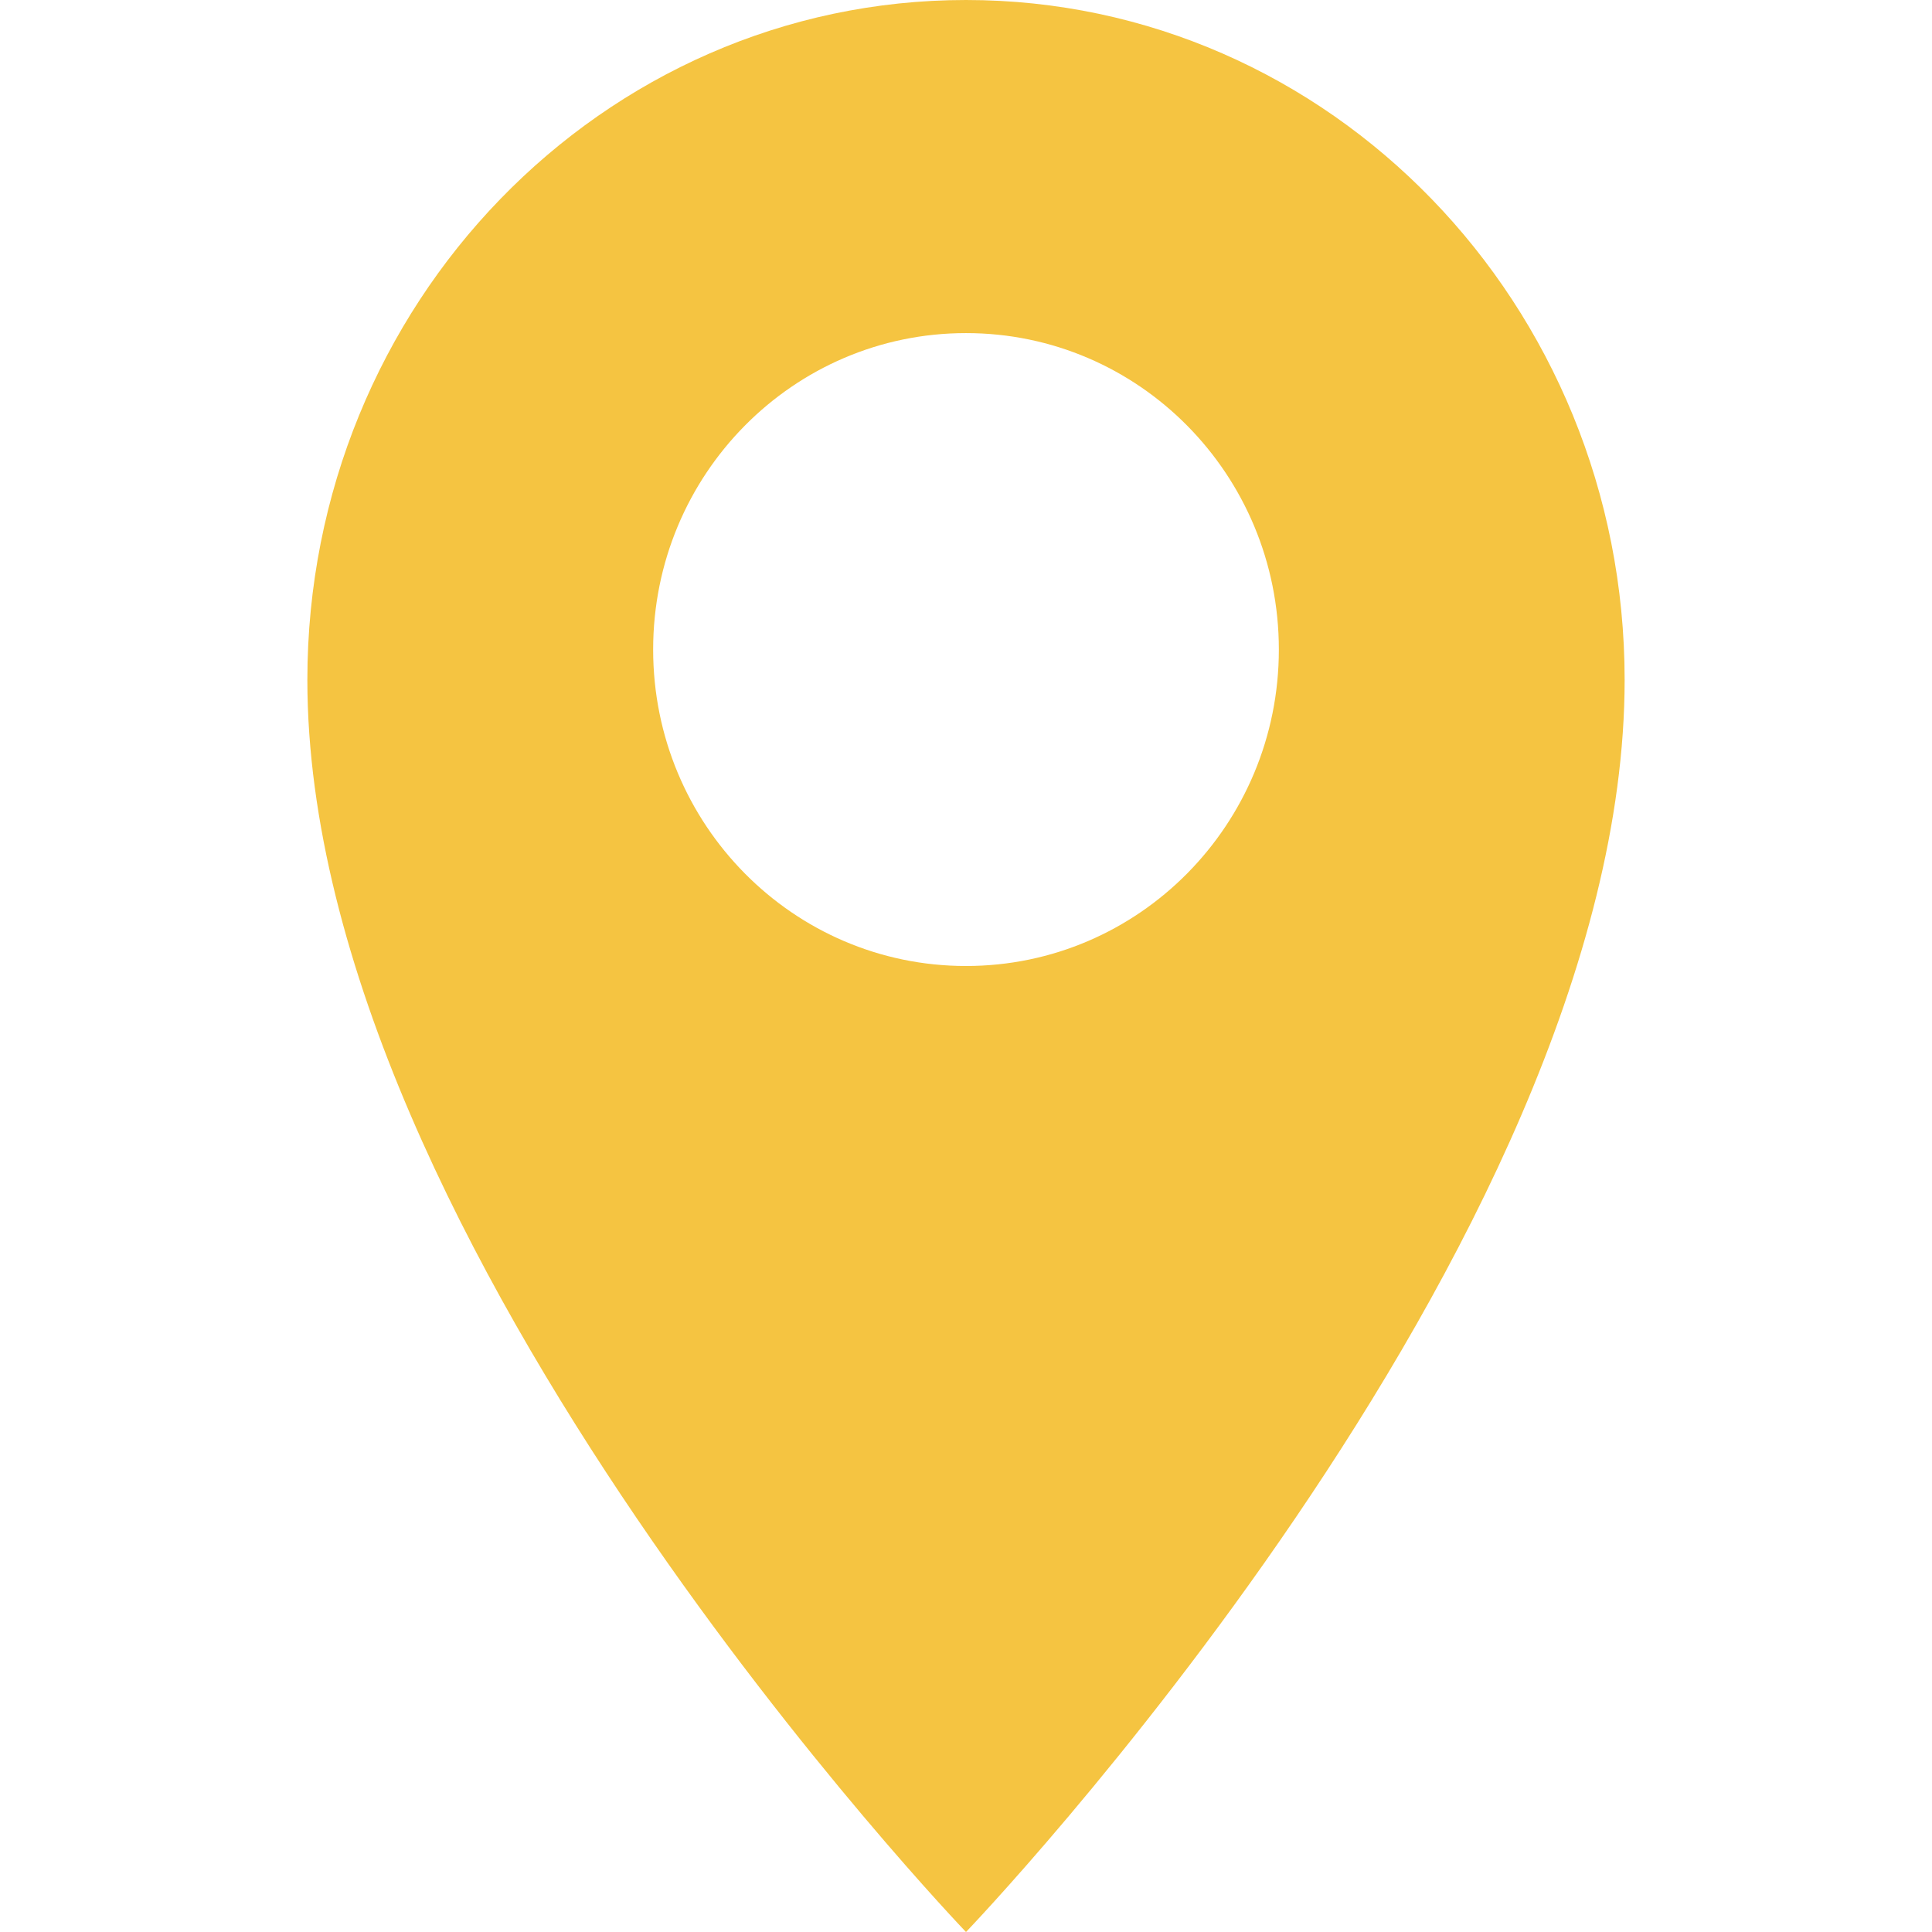
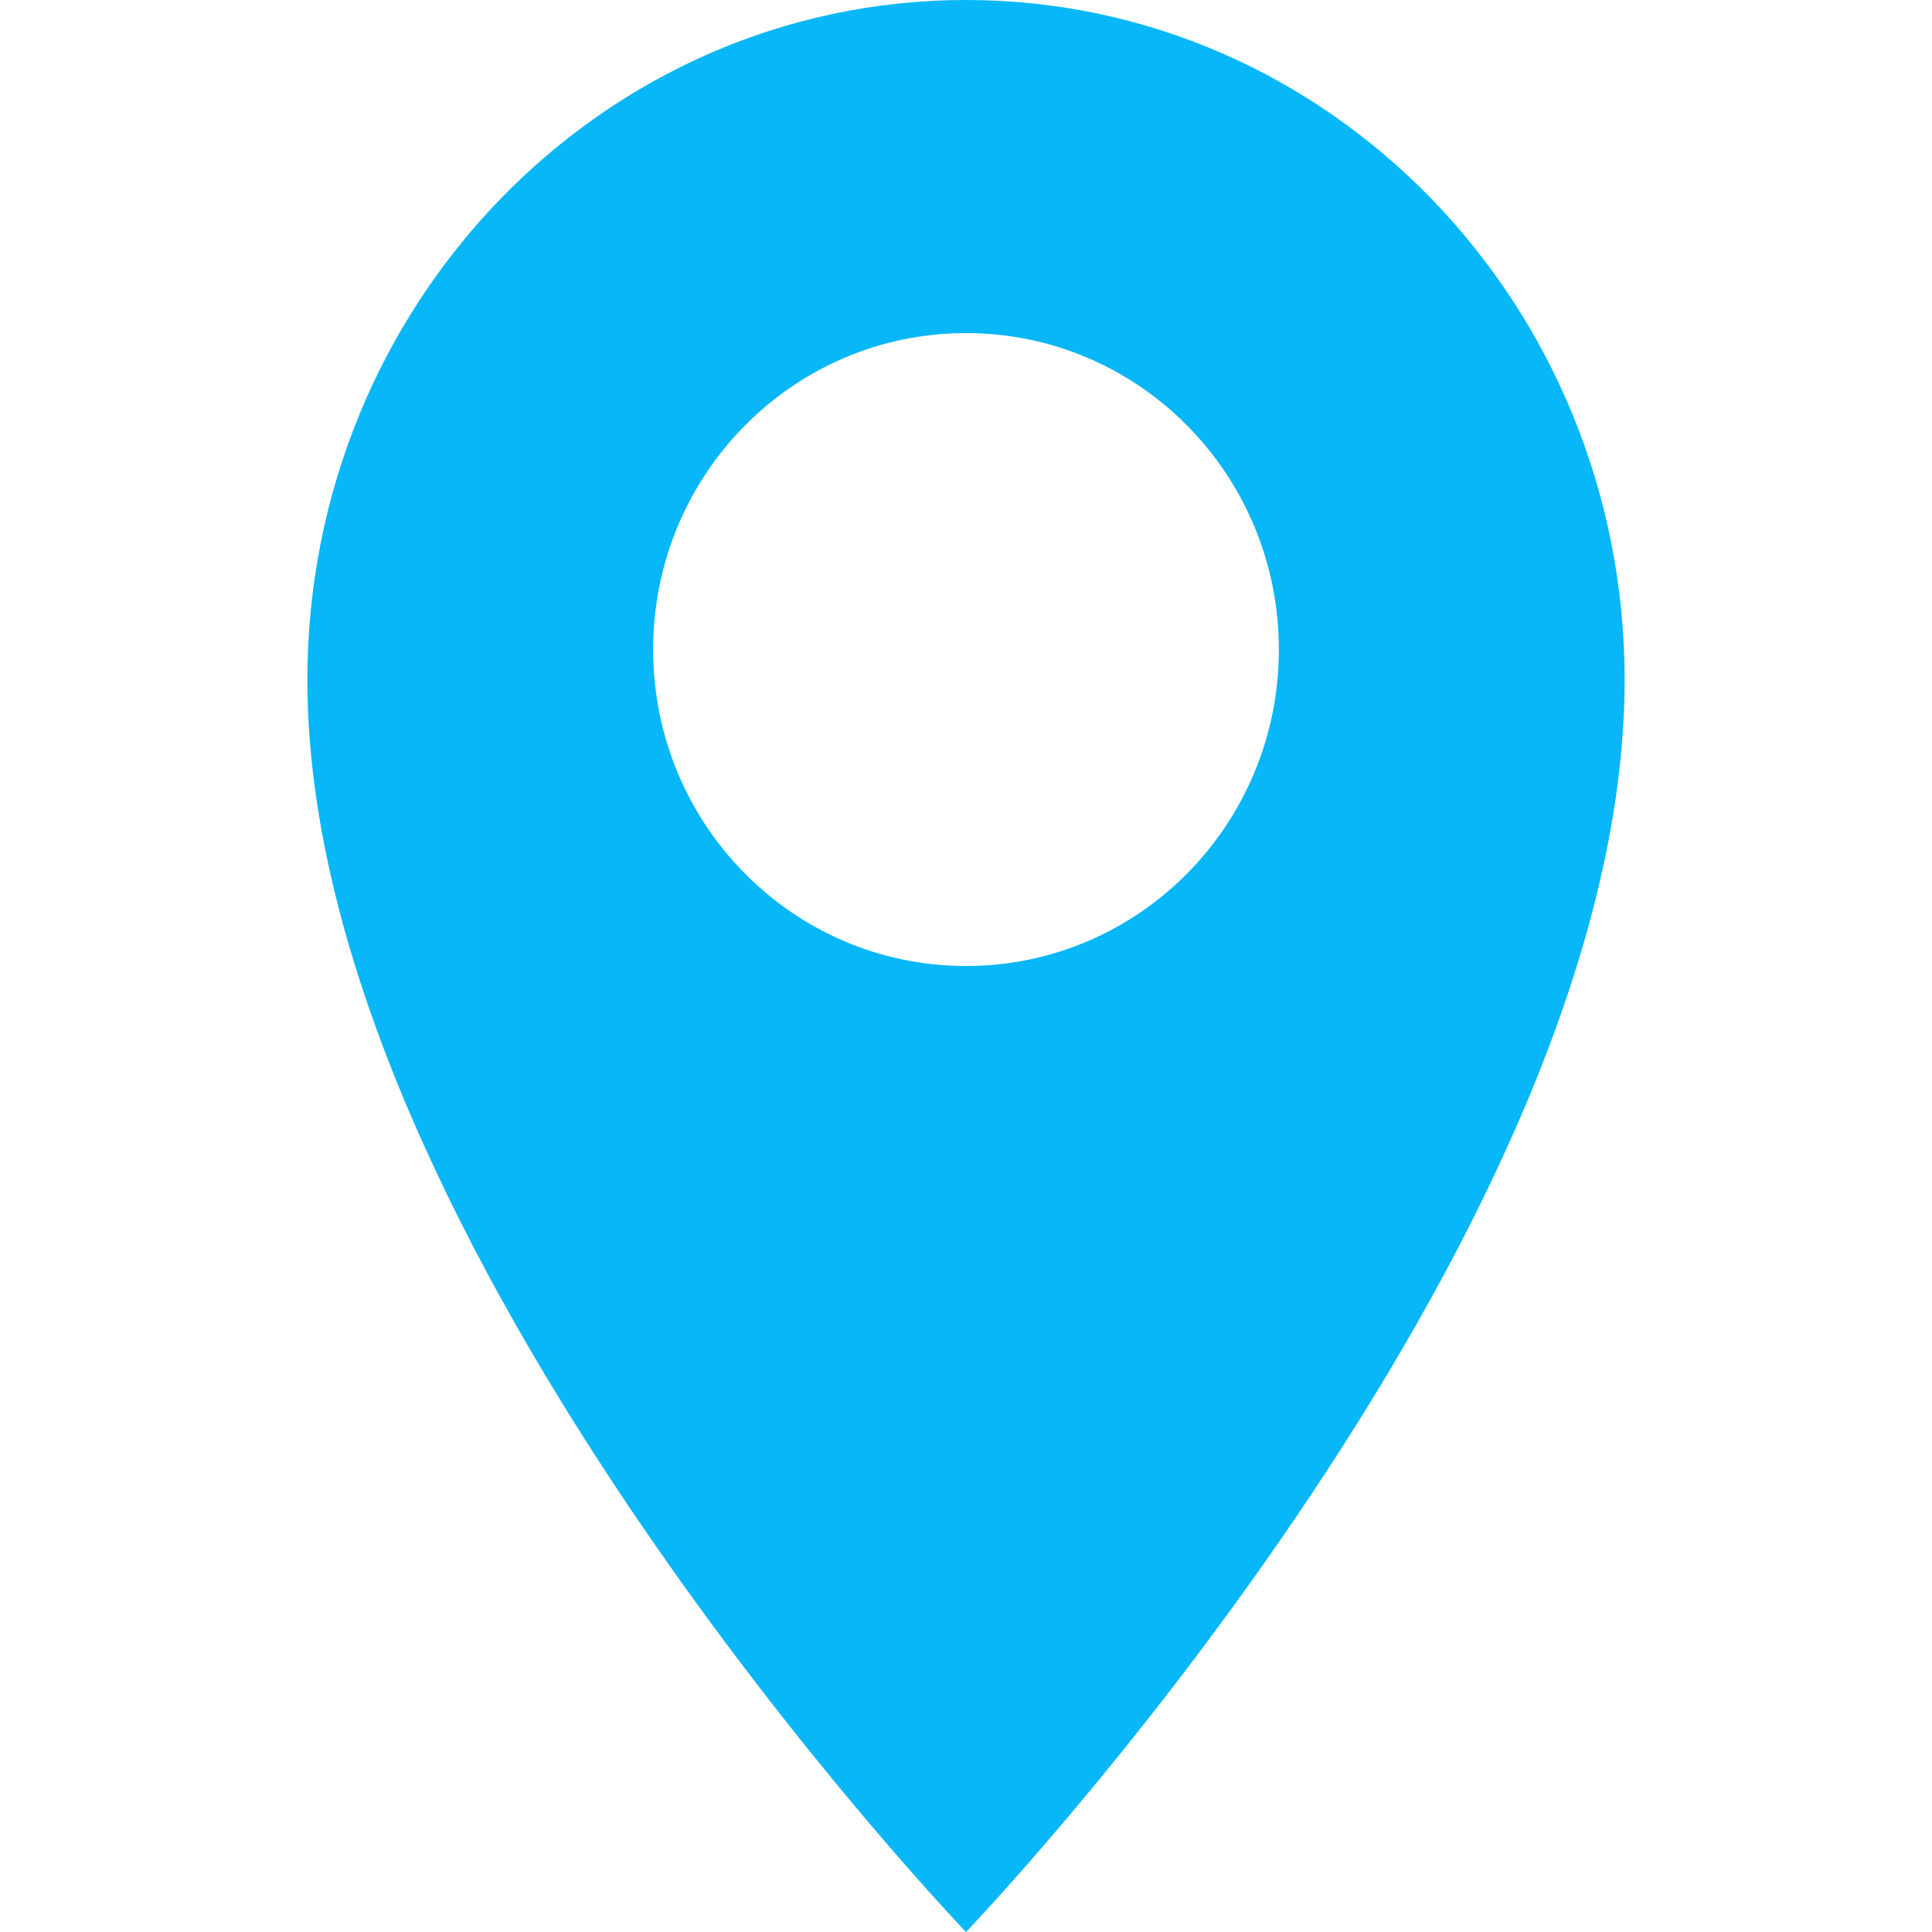
<svg xmlns="http://www.w3.org/2000/svg" width="44" height="44" viewBox="0 0 44 44" fill="none">
-   <path d="M37 15.483C37 6.934 30.288 0 22 0C13.713 0 7 6.934 7 15.483C7 28.372 22 44 22 44C22 44 37 28.372 37 15.483ZM14.875 14.793C14.875 10.81 18.062 7.586 22 7.586C25.938 7.586 29.125 10.81 29.125 14.793C29.125 18.776 25.938 22 22 22C18.062 22 14.875 18.776 14.875 14.793Z" fill="#f5c441" />
+   <path d="M37 15.483C37 6.934 30.288 0 22 0C13.713 0 7 6.934 7 15.483C7 28.372 22 44 22 44C22 44 37 28.372 37 15.483ZM14.875 14.793C14.875 10.81 18.062 7.586 22 7.586C25.938 7.586 29.125 10.81 29.125 14.793C29.125 18.776 25.938 22 22 22C18.062 22 14.875 18.776 14.875 14.793Z" fill="#08B7F8" />
</svg>
